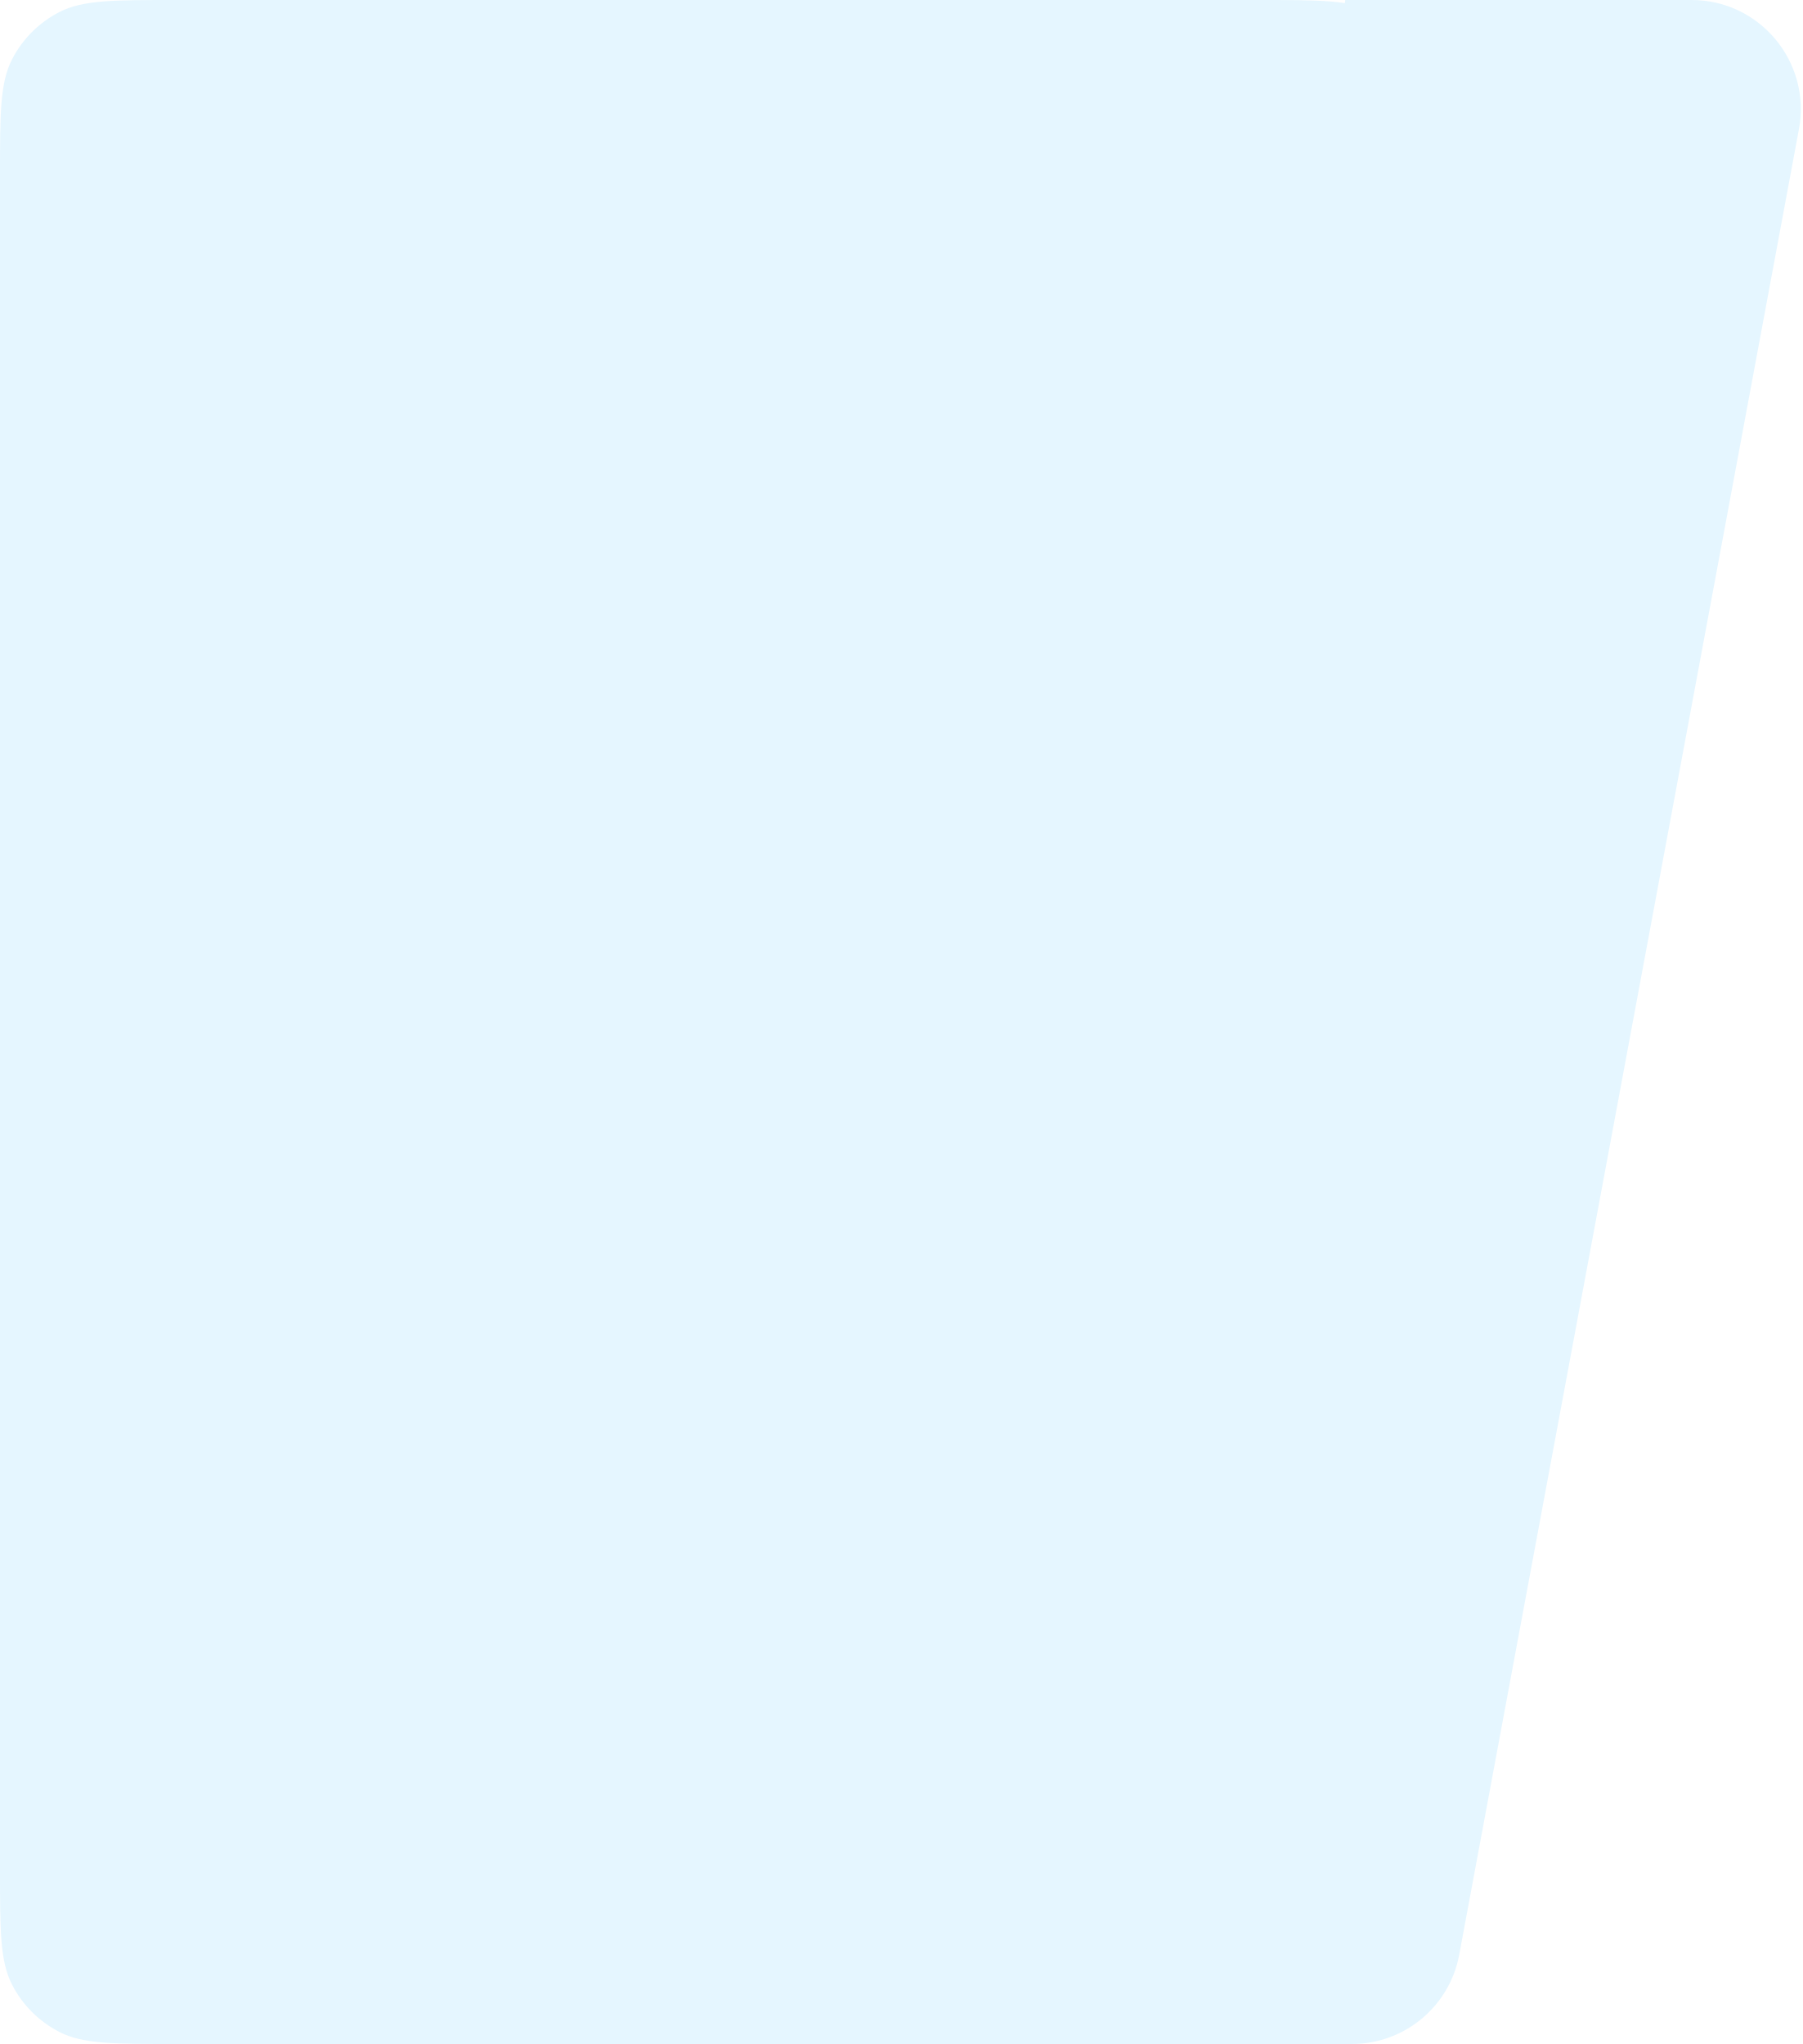
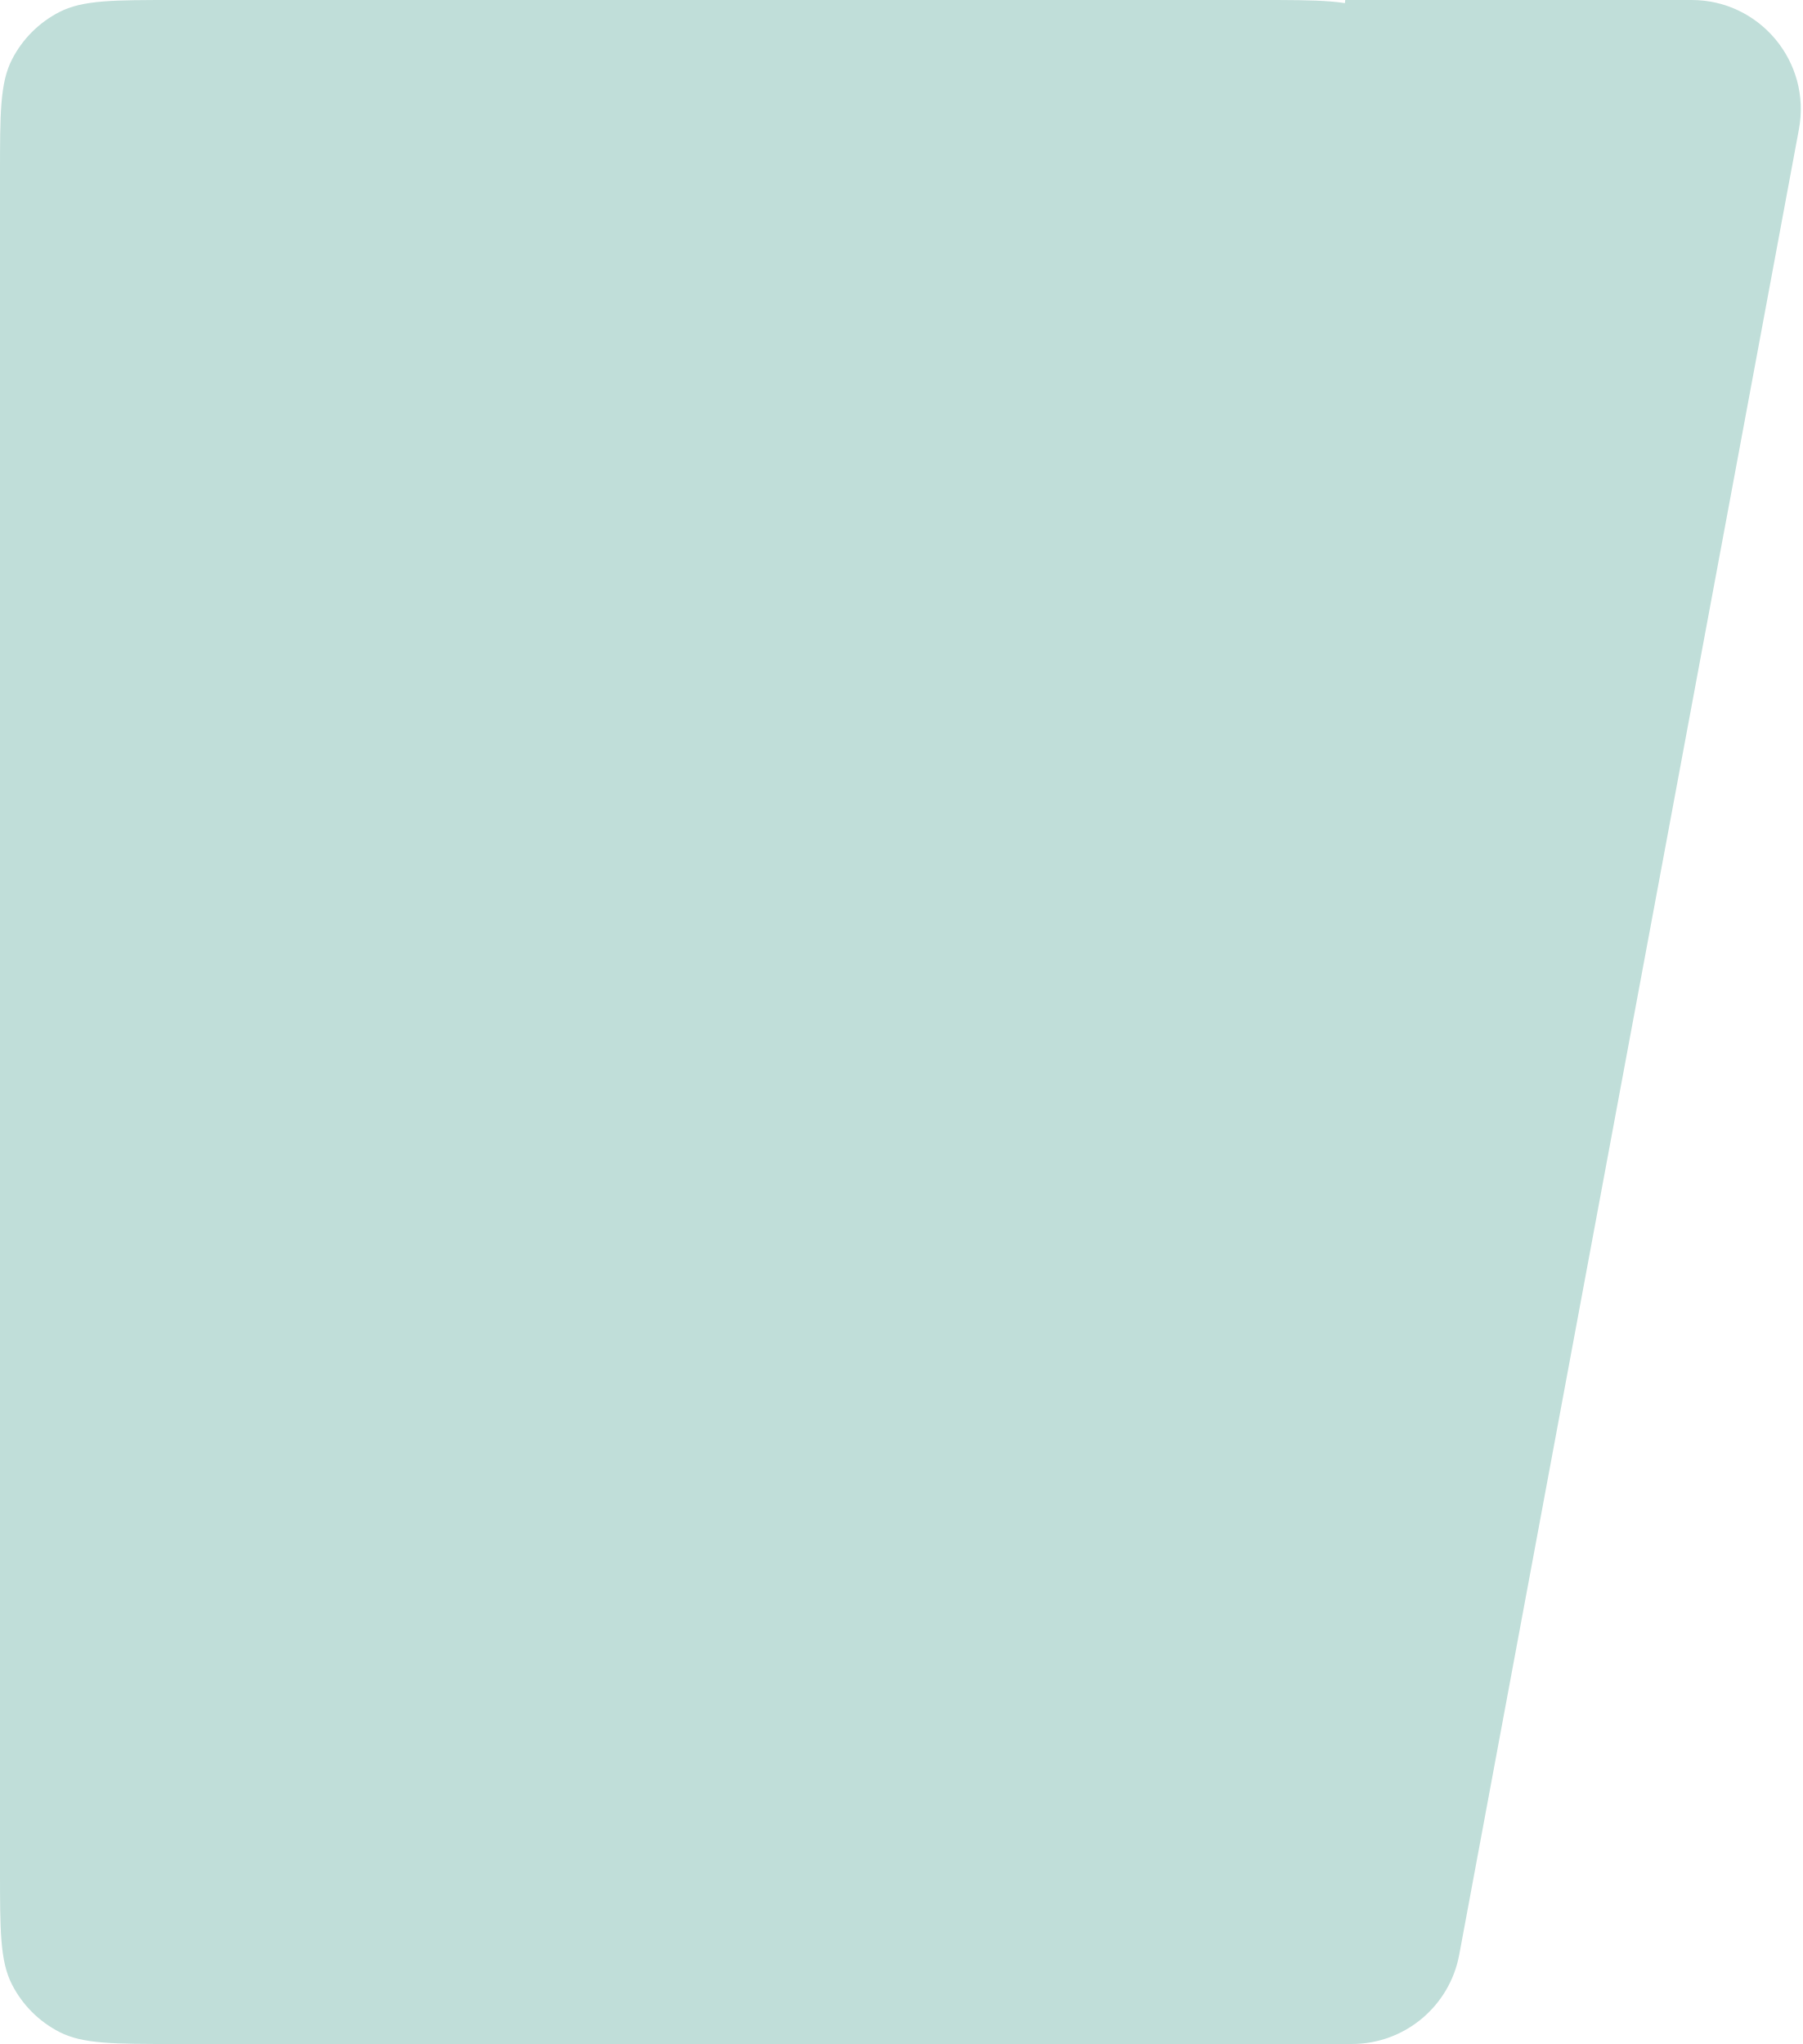
<svg xmlns="http://www.w3.org/2000/svg" width="924" height="1048" viewBox="0 0 924 1048" fill="none">
-   <path d="M0 89.6C0 58.237 0 42.556 6.104 30.576C11.473 20.04 20.04 11.473 30.576 6.104C42.556 0 58.237 0 89.6 0H645.4C676.763 0 692.444 0 704.423 6.104C714.961 11.473 723.527 20.04 728.896 30.576C735 42.556 735 58.237 735 89.6V958.4C735 989.763 735 1005.44 728.896 1017.42C723.527 1027.96 714.961 1036.53 704.423 1041.9C692.444 1048 676.763 1048 645.4 1048H89.6C58.237 1048 42.556 1048 30.576 1041.9C20.04 1036.53 11.473 1027.96 6.104 1017.42C0 1005.44 0 989.763 0 958.4V89.6Z" fill="#E5F6FF" />
-   <path fill-rule="evenodd" clip-rule="evenodd" d="M689.656 0H867.197C902.229 0 928.661 31.803 922.252 66.244L748.092 1002.24C743.157 1028.77 720.014 1048 693.037 1048H583L689.656 0Z" fill="#E5F6FF" />
+   <path d="M0 89.6C0 58.237 0 42.556 6.104 30.576C11.473 20.04 20.04 11.473 30.576 6.104C42.556 0 58.237 0 89.6 0H645.4C676.763 0 692.444 0 704.423 6.104C714.961 11.473 723.527 20.04 728.896 30.576C735 42.556 735 58.237 735 89.6V958.4C735 989.763 735 1005.44 728.896 1017.42C723.527 1027.96 714.961 1036.53 704.423 1041.9C692.444 1048 676.763 1048 645.4 1048H89.6C58.237 1048 42.556 1048 30.576 1041.9C20.04 1036.53 11.473 1027.96 6.104 1017.42C0 1005.44 0 989.763 0 958.4V89.6Z" fill="#c0ded9" />
+   <path fill-rule="evenodd" clip-rule="evenodd" d="M689.656 0H867.197C902.229 0 928.661 31.803 922.252 66.244L748.092 1002.24C743.157 1028.77 720.014 1048 693.037 1048H583L689.656 0Z" fill="#c0ded9" />
</svg>
